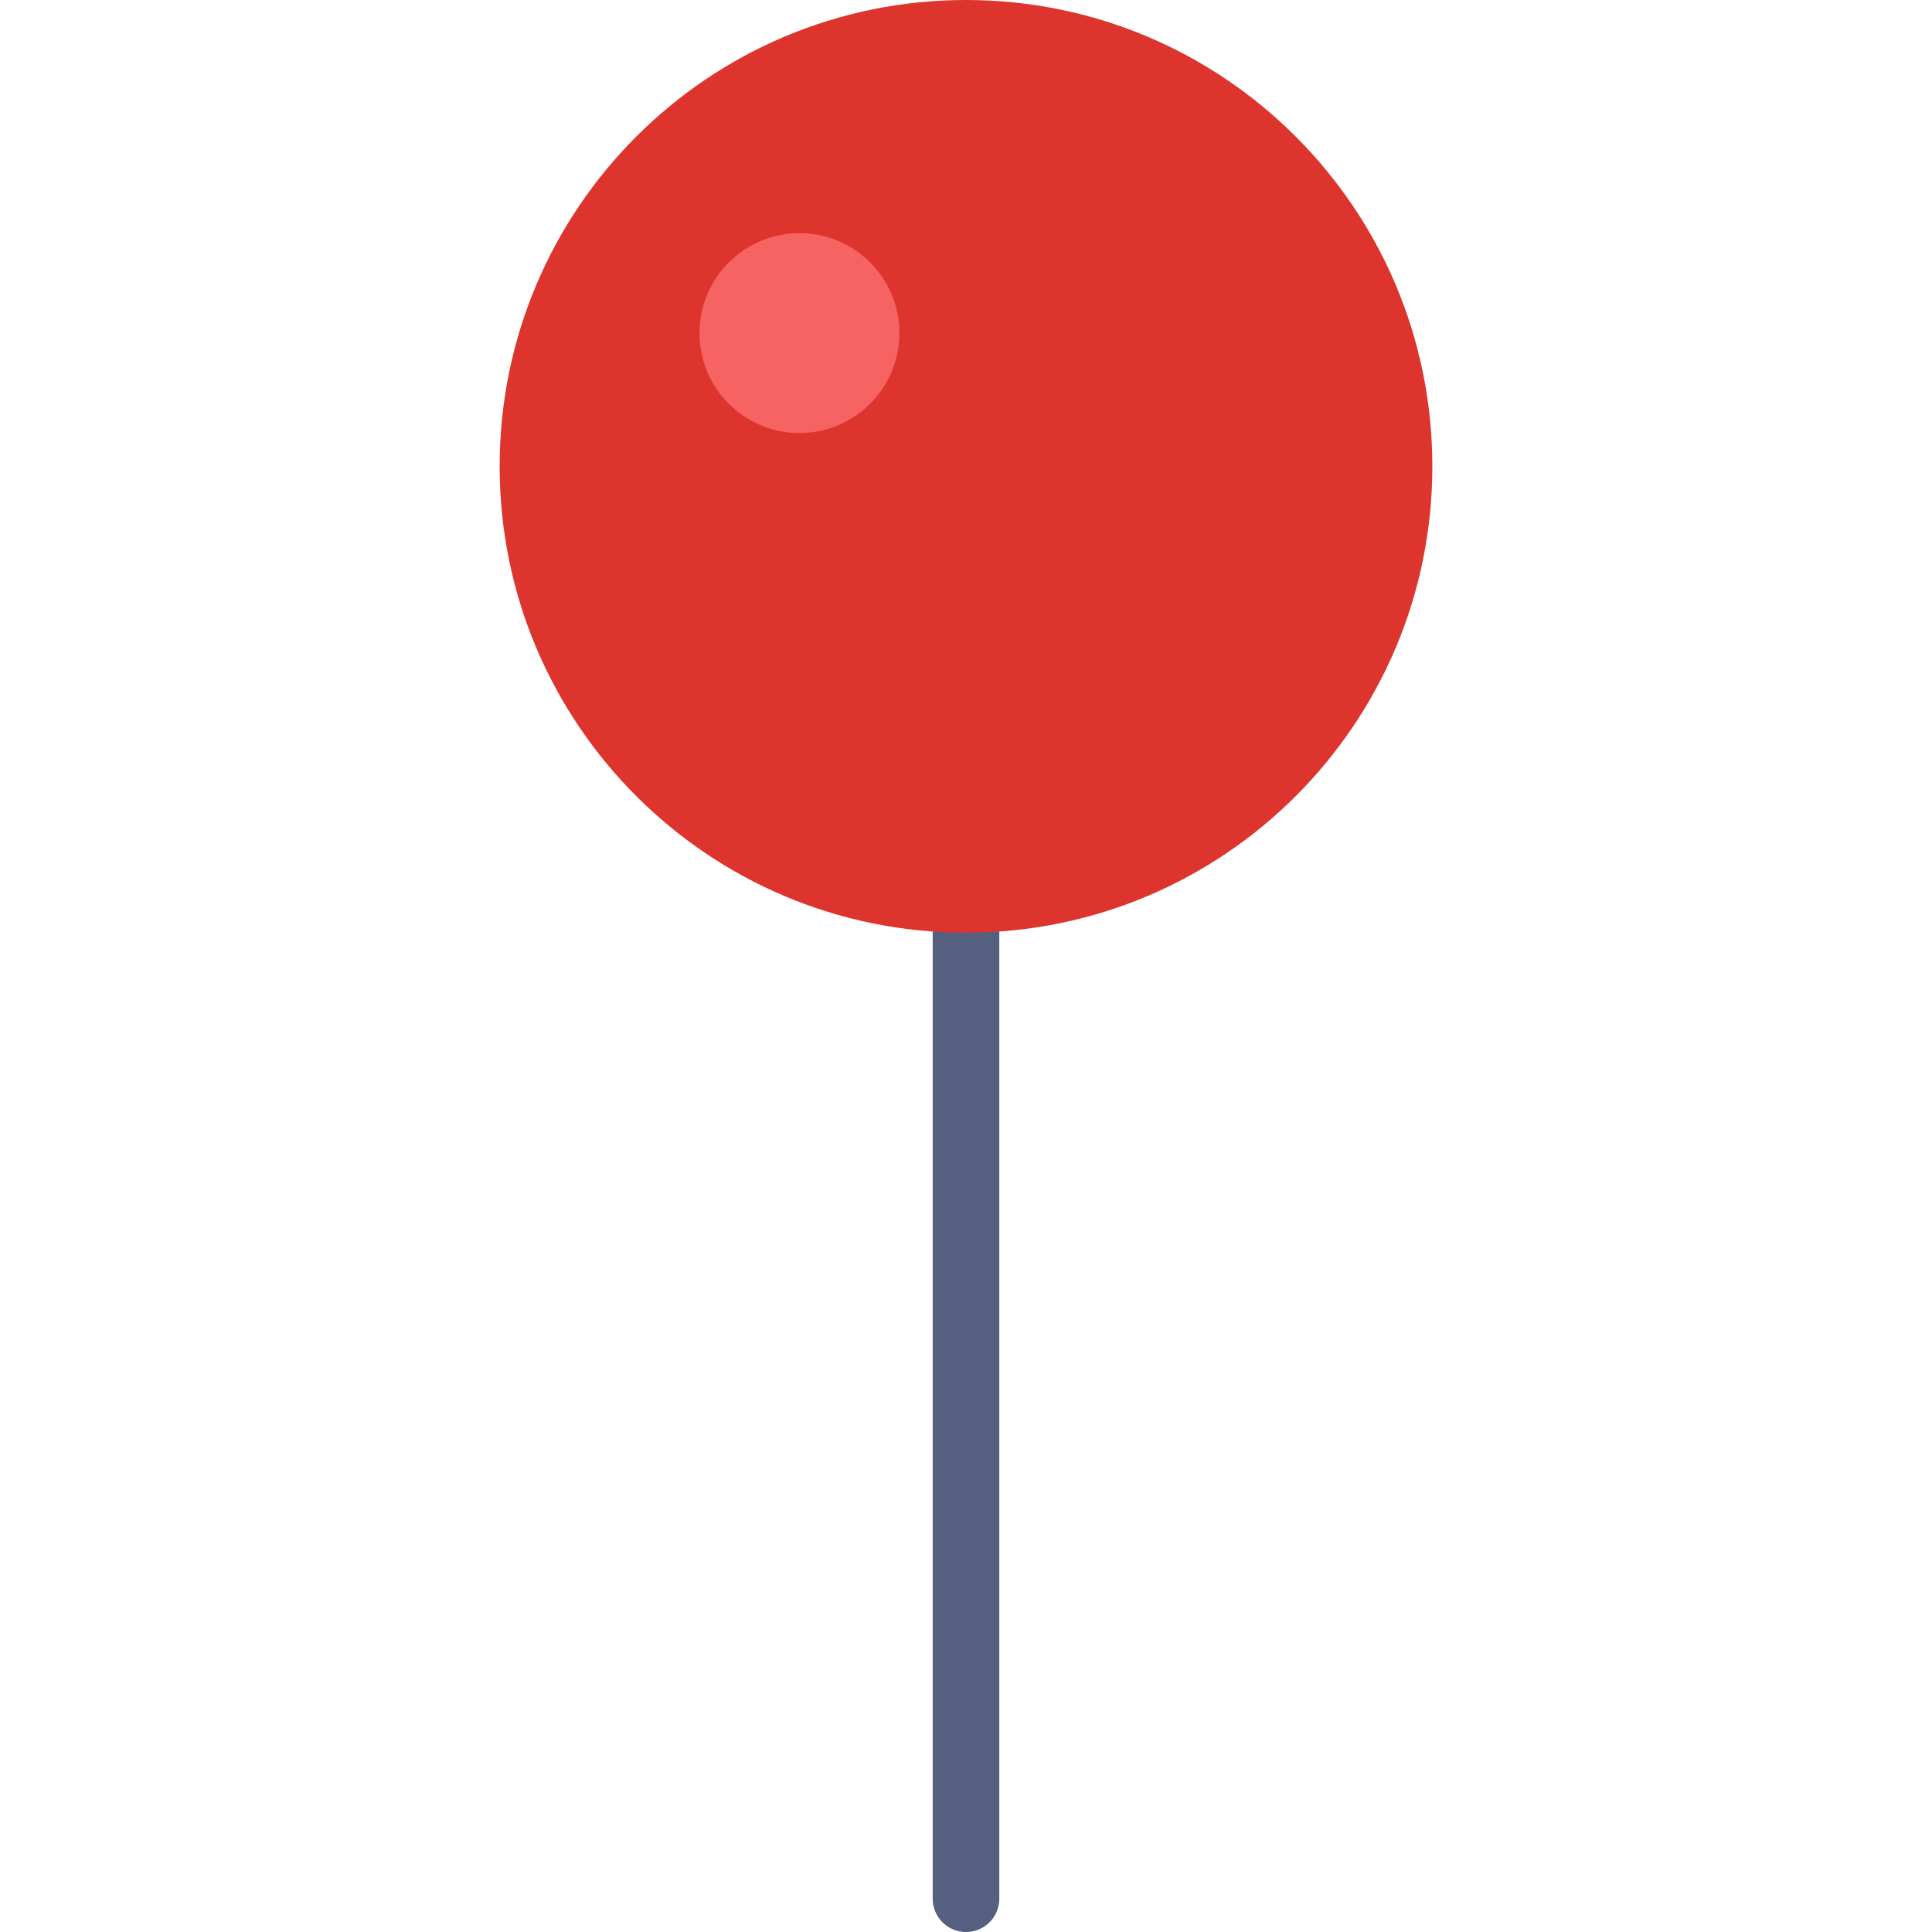
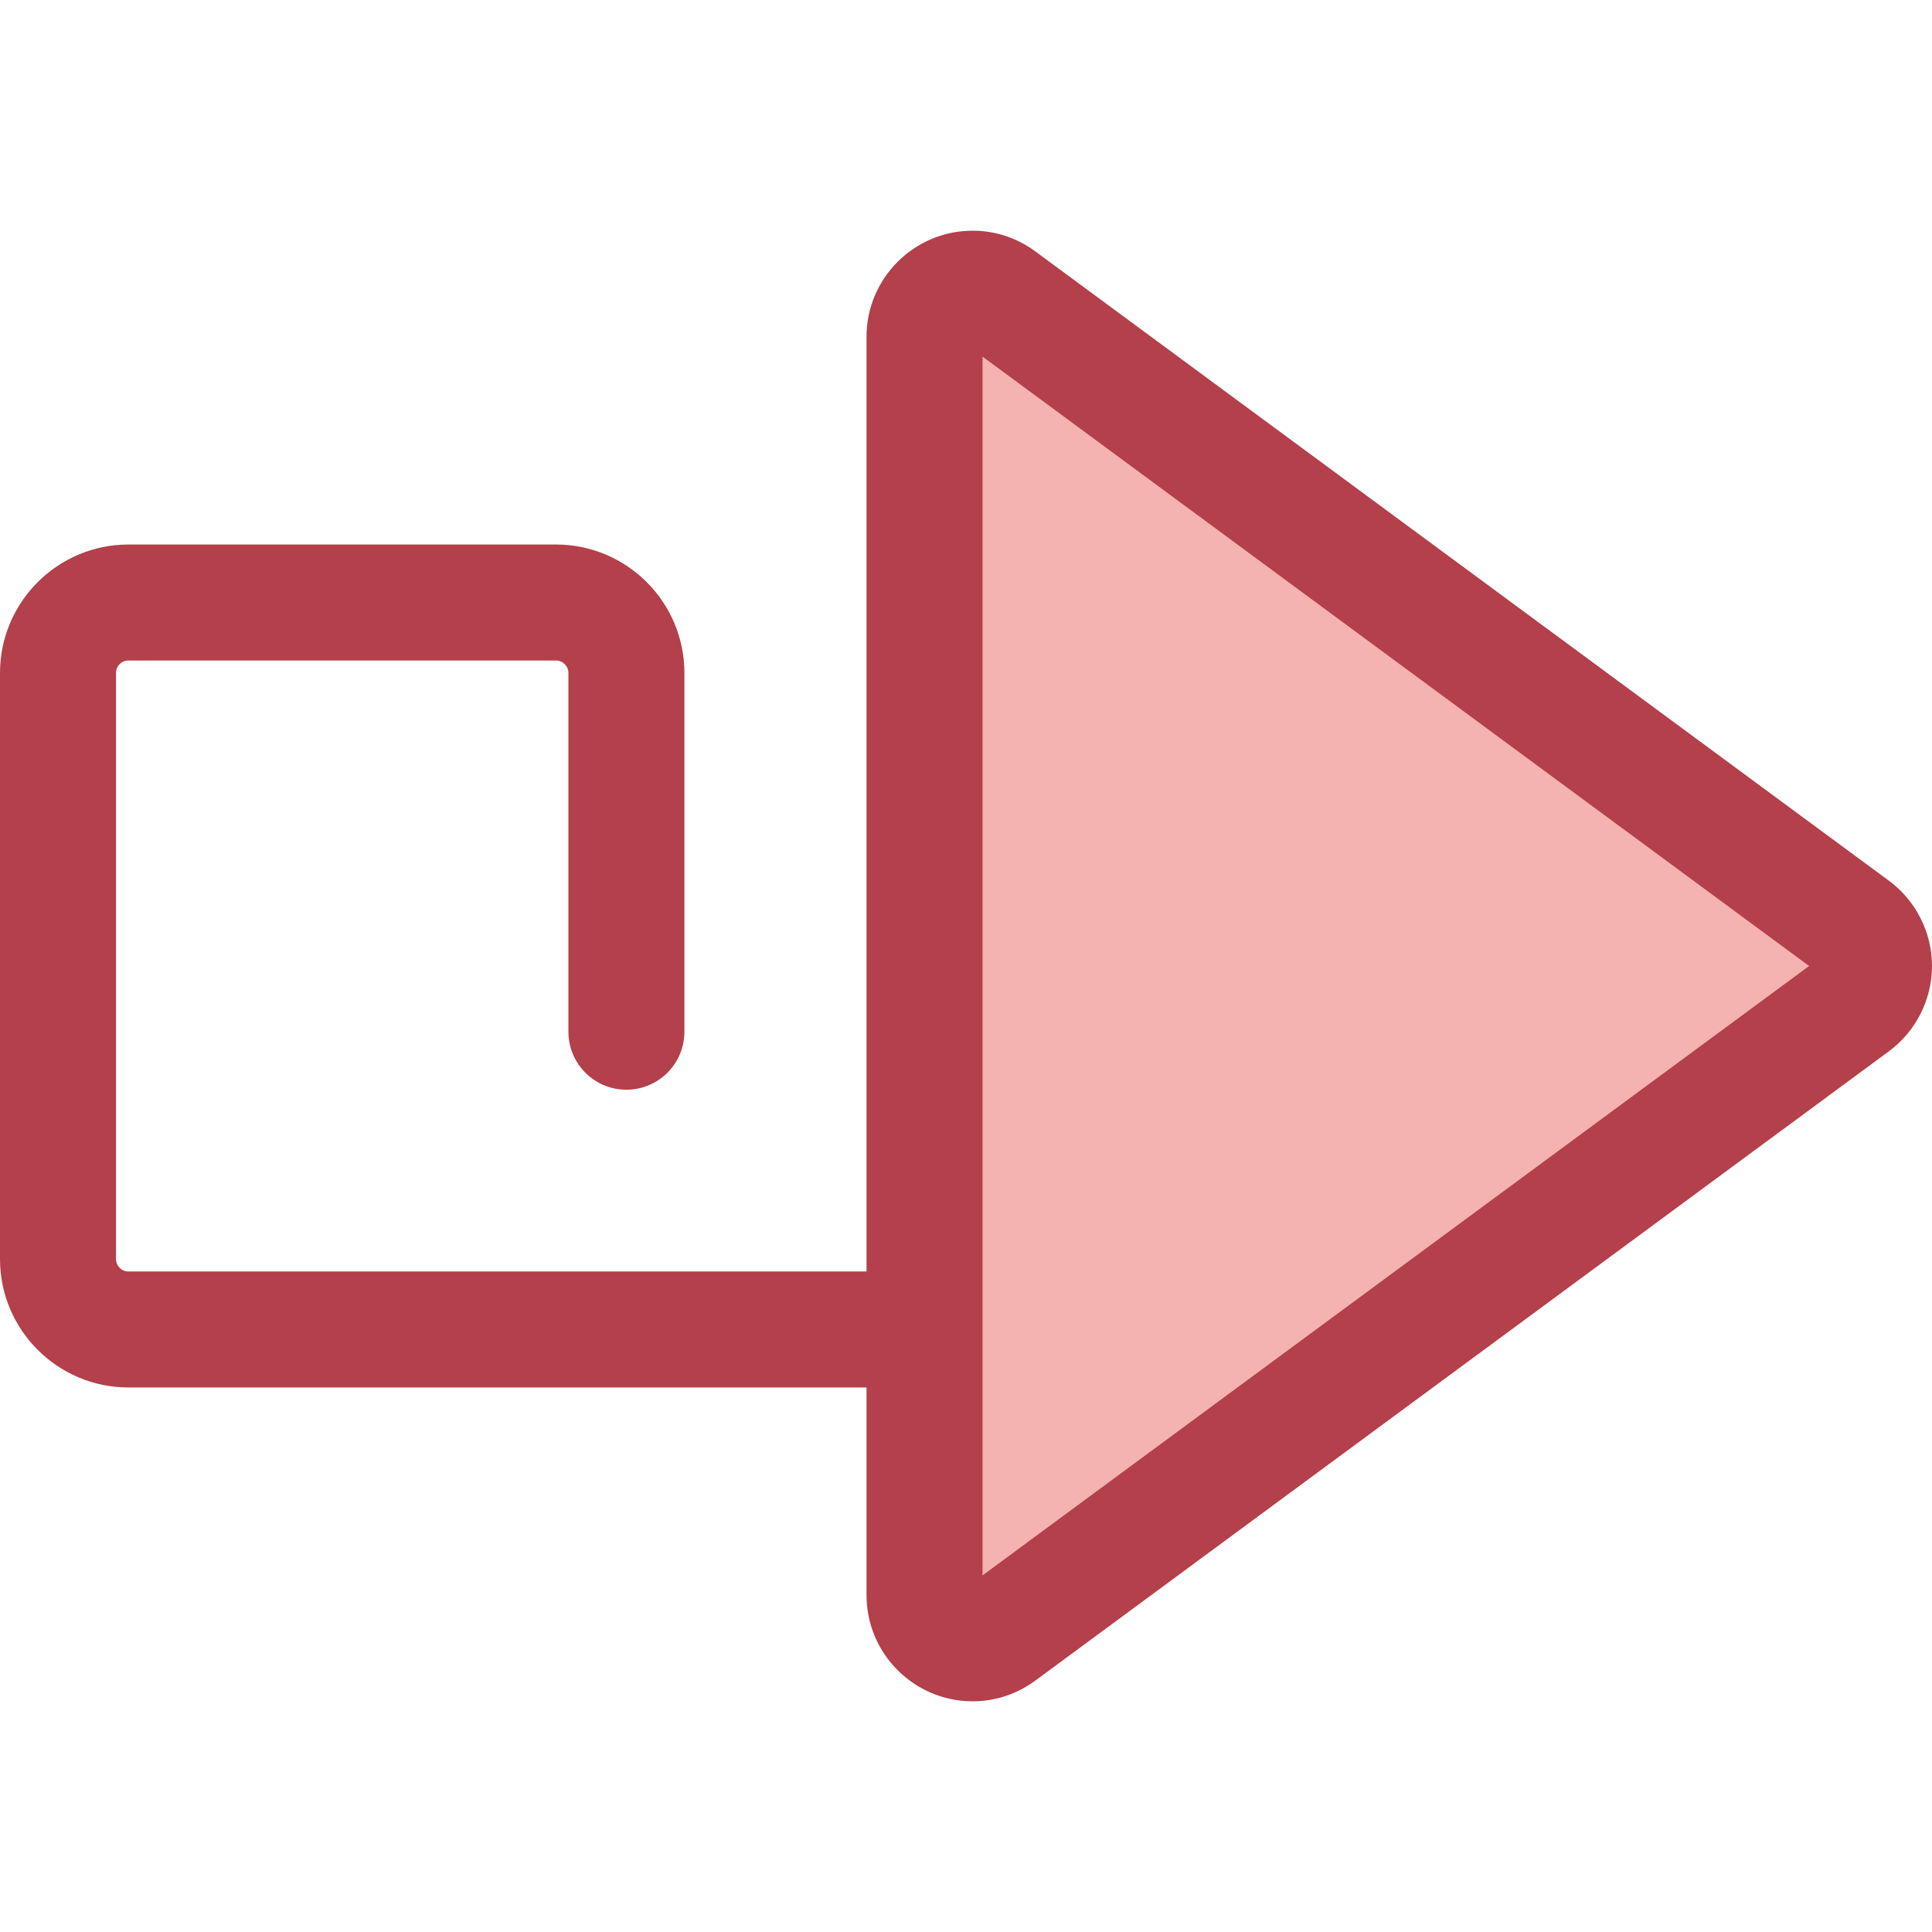
- <svg xmlns="http://www.w3.org/2000/svg" version="1.1" id="Capa_1" x="0px" y="0px" viewBox="0 0 58 58" style="enable-background:new 0 0 58 58;" xml:space="preserve" width="1280pt" height="1280pt">
-   <line style="fill:none;stroke:#556080;stroke-width:2;stroke-linecap:round;stroke-miterlimit:10;" x1="29" y1="28" x2="29" y2="57" />
-   <circle style="fill:#DD352E;" cx="29" cy="14" r="14" />
-   <circle style="fill:#F76363;" cx="24" cy="10" r="3" />
-   <g>
- </g>
-   <g>
- </g>
-   <g>
- </g>
-   <g>
- </g>
-   <g>
- </g>
-   <g>
- </g>
-   <g>
- </g>
-   <g>
- </g>
-   <g>
- </g>
-   <g>
- </g>
-   <g>
- </g>
-   <g>
- </g>
-   <g>
- </g>
-   <g>
- </g>
-   <g>
- </g>
+ <svg xmlns="http://www.w3.org/2000/svg" version="1.1" id="Layer_1" x="0px" y="0px" height="10px" width="10px" viewBox="0 0 512.002 512.002" style="enable-background:new 0 0 512.002 512.002;" xml:space="preserve">
+   <path style="fill:#F4B2B0;" d="M265.267,79.007l226.192,166.761c6.892,5.082,6.892,15.385,0,20.466L265.267,432.993  c-8.394,6.188-20.257,0.195-20.257-10.232V89.239C245.01,78.812,256.873,72.819,265.267,79.007z" />
+   <path style="fill:#B3404A;" d="M500.581,233.396L274.388,66.635c-4.882-3.598-10.627-5.501-16.616-5.501  c-15.512,0-28.133,12.609-28.133,28.107v247.715H34.035c-1.817,0-3.294-1.477-3.294-3.294V178.338c0-1.817,1.477-3.294,3.294-3.294  H147.34c1.817,0,3.294,1.477,3.294,3.294v95.081c0,8.489,6.883,15.371,15.371,15.371s15.371-6.881,15.371-15.371v-95.081  c0-18.766-15.269-34.035-34.035-34.035H34.035C15.269,144.303,0,159.571,0,178.338v155.324c0,18.766,15.269,34.035,34.035,34.035  h195.606v55.064c0,15.498,12.621,28.107,28.133,28.107c5.988,0,11.734-1.903,16.617-5.503l226.19-166.759  c7.15-5.271,11.42-13.721,11.42-22.606C512.002,247.116,507.73,238.665,500.581,233.396z M260.381,417.498V94.5l219.055,161.498  L260.381,417.498z" />
</svg>
